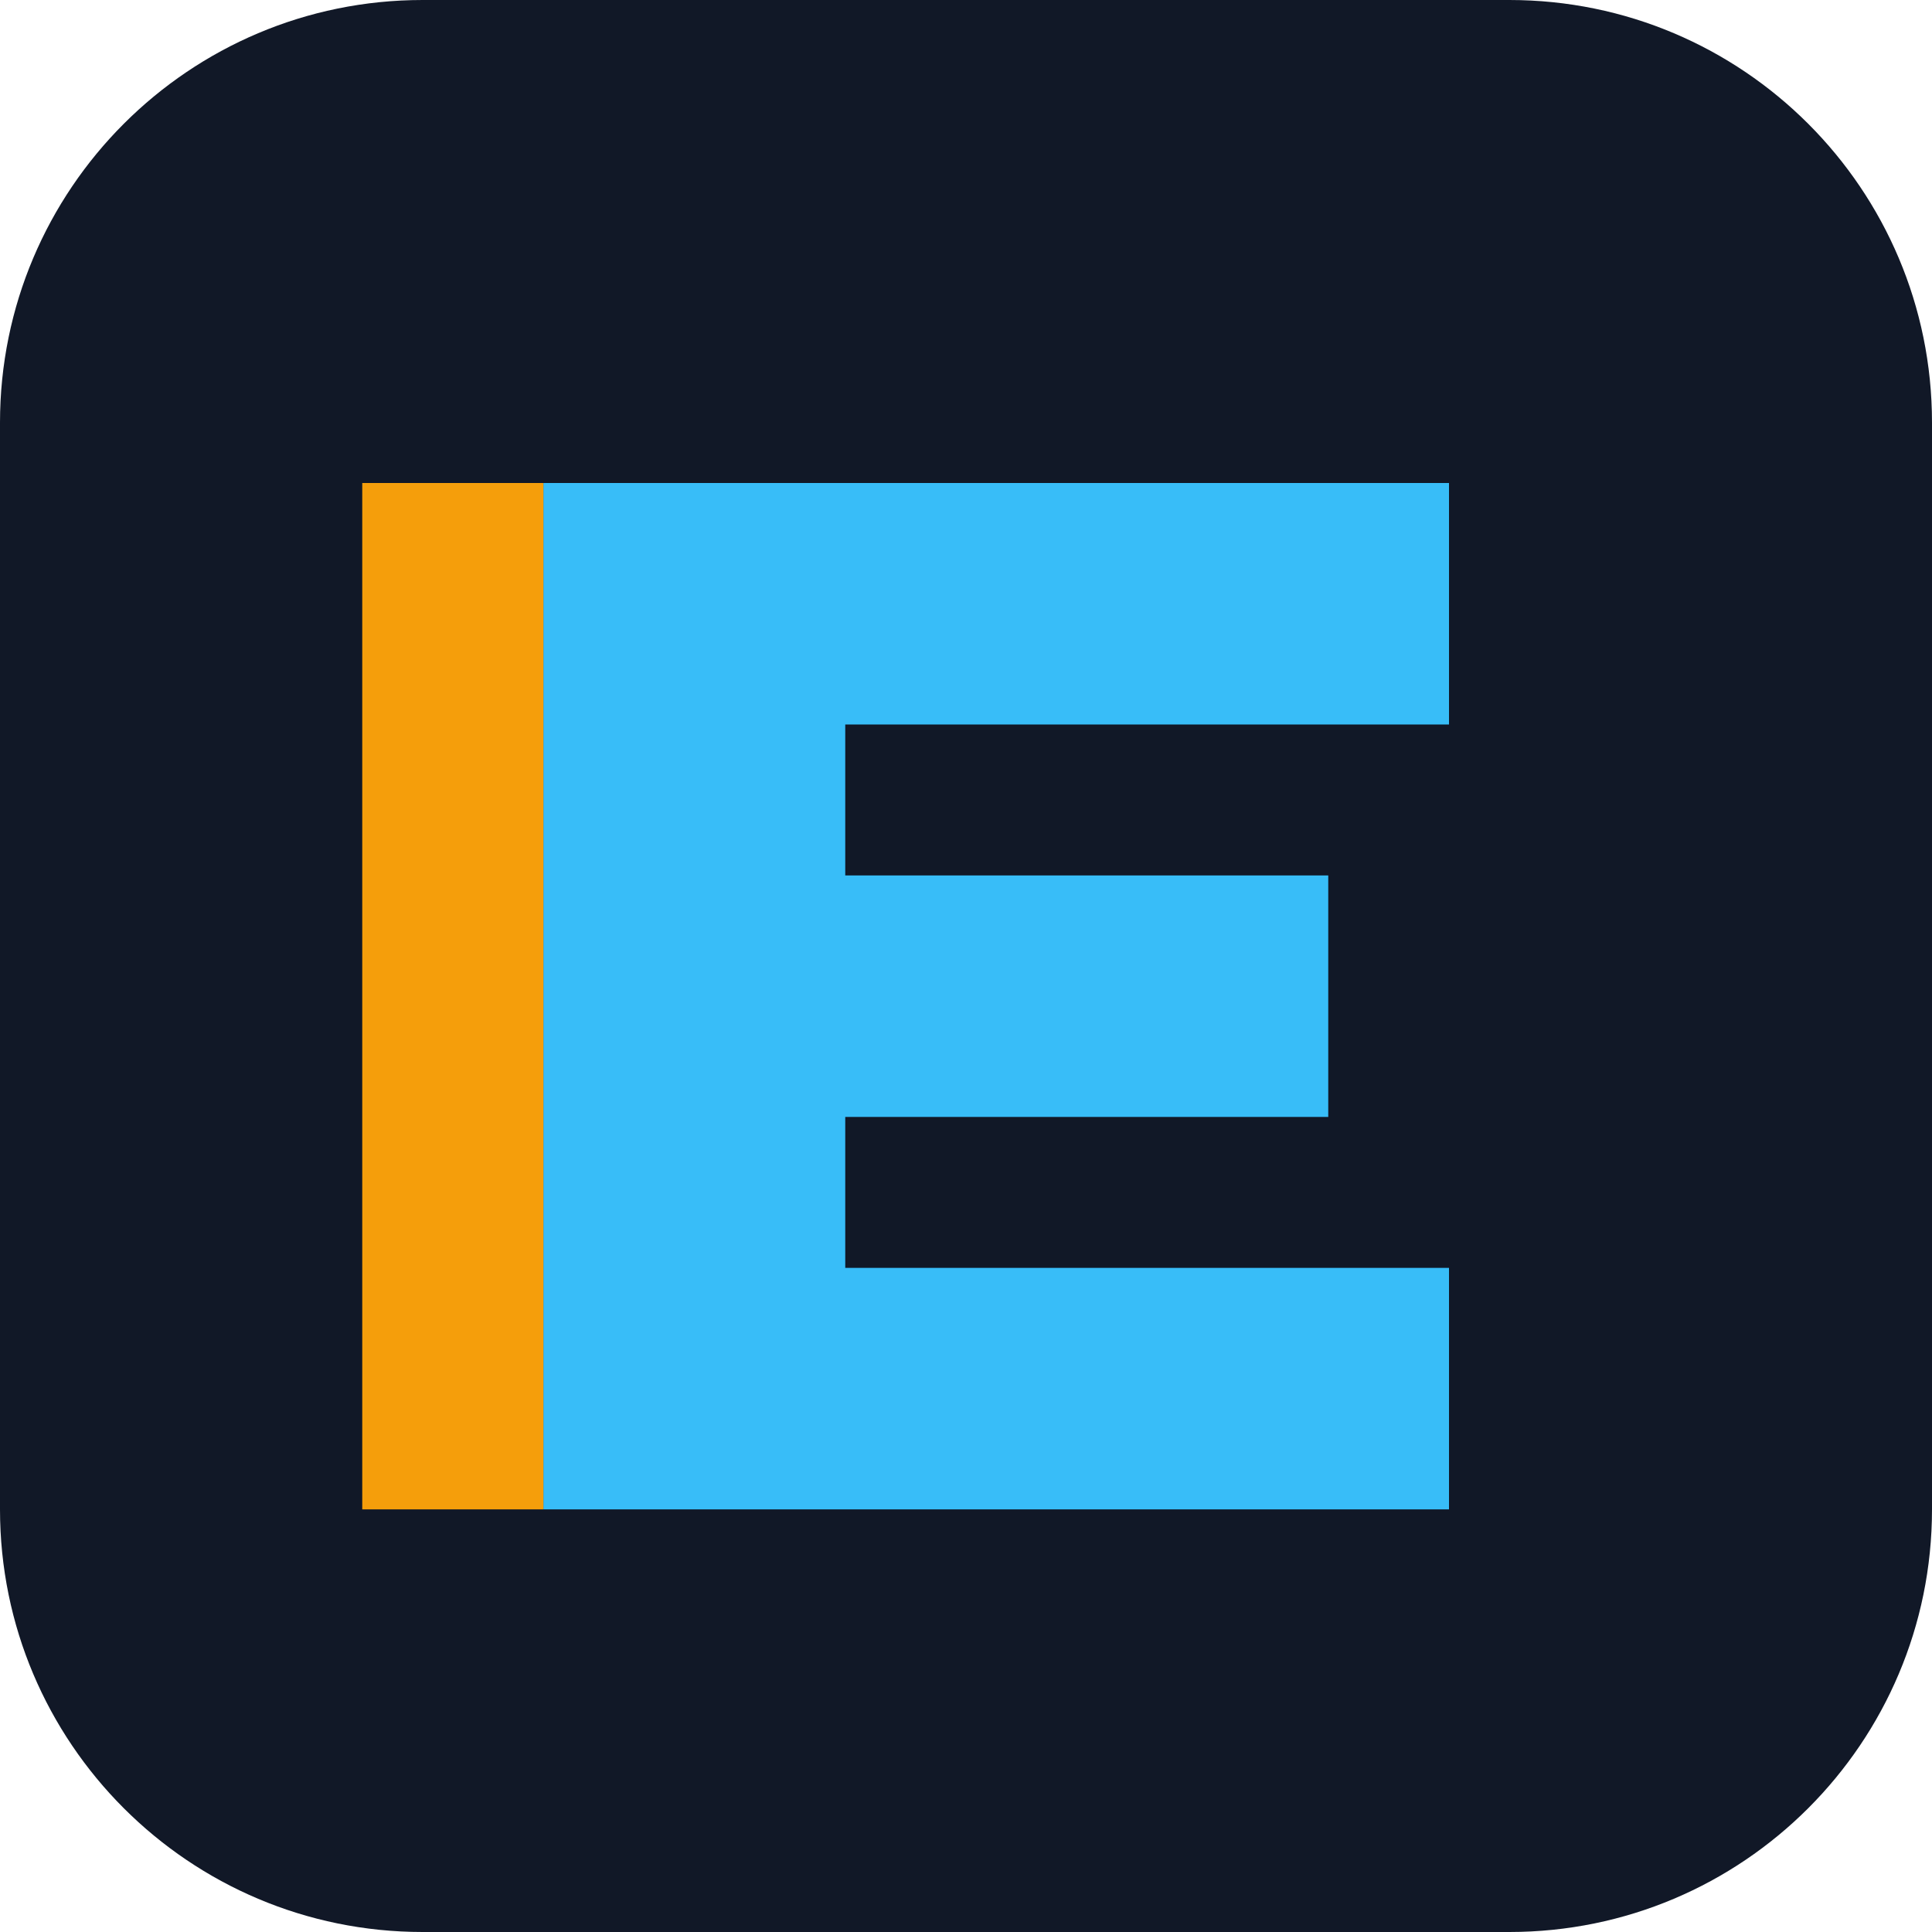
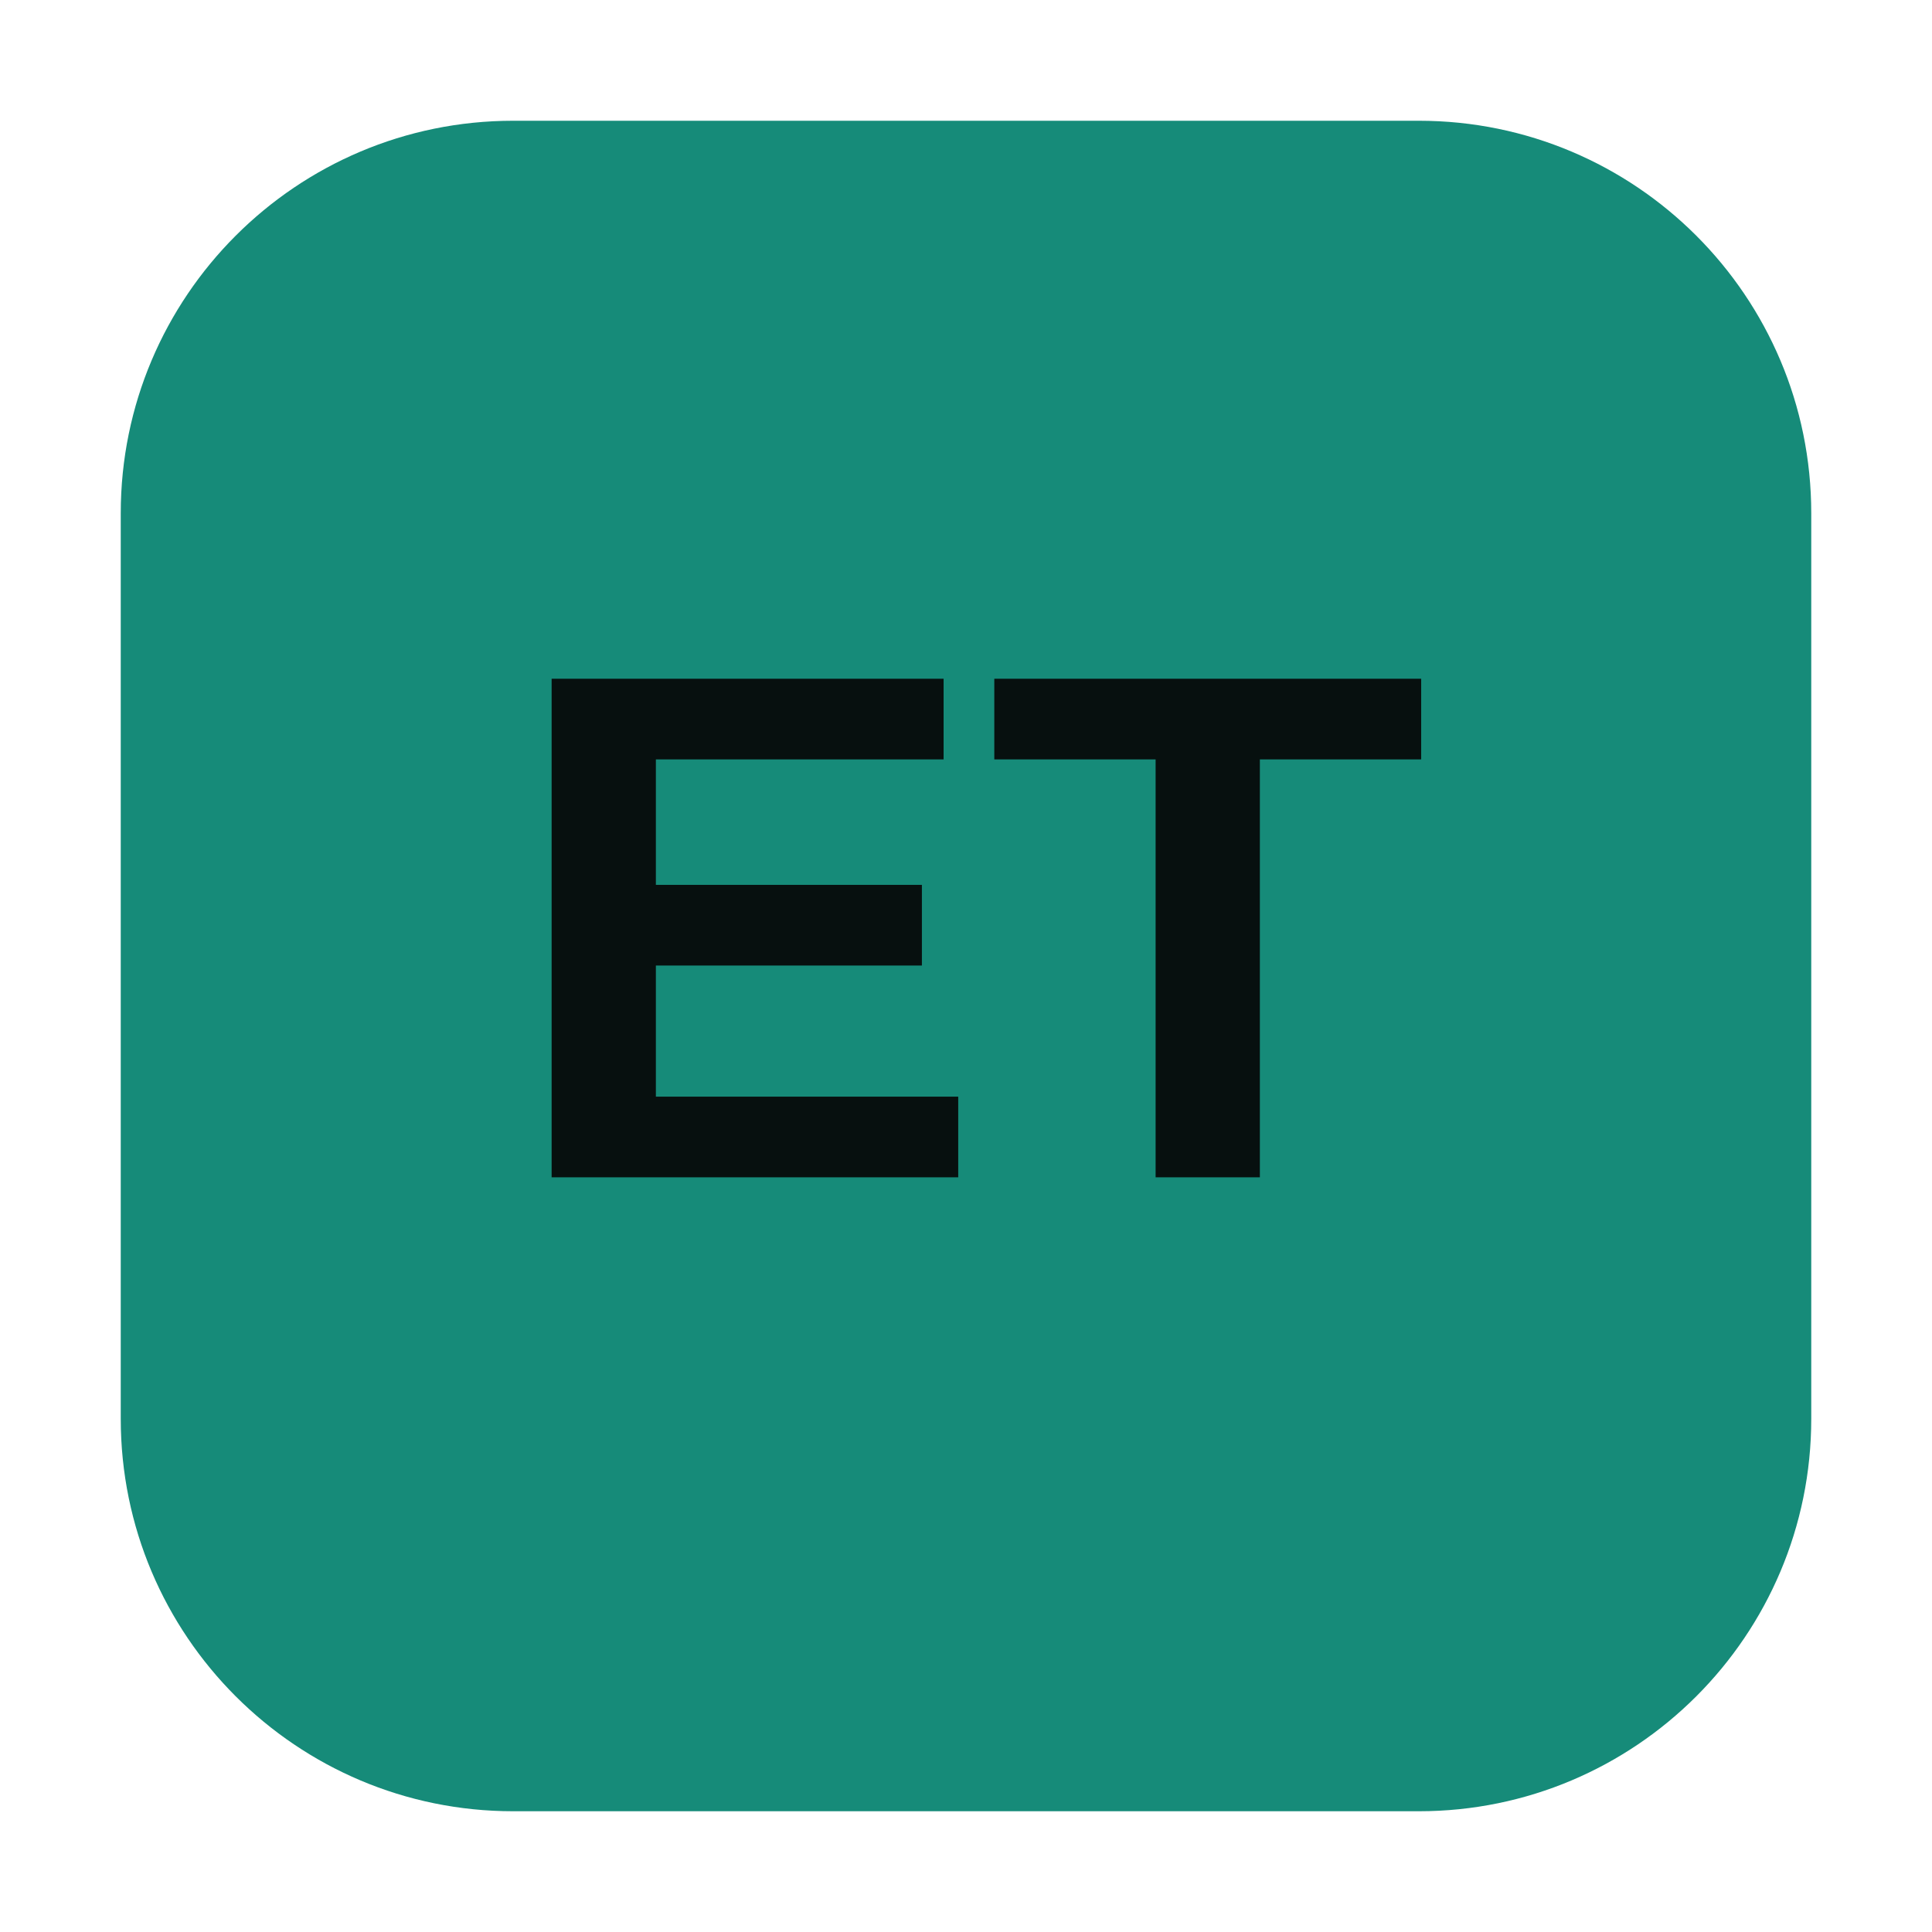
- <svg xmlns="http://www.w3.org/2000/svg" viewBox="0 0 64 64">
-   <rect width="64" height="64" rx="14" fill="#111827" />
-   <path d="M18 16h30v8H28v5h16v8H28v5h20v8H18z" fill="#38bdf8" />
-   <path d="M12 16h6v34h-6z" fill="#f59e0b" />
+ <svg xmlns="http://www.w3.org/2000/svg" viewBox="0 0 64 64" role="img" aria-label="ET">
+   <rect x="4" y="4" width="56" height="56" rx="13" fill="#168b79" />
+   <text x="32" y="39" fill="#07100f" font-family="Segoe UI, Arial, sans-serif" font-size="24" font-weight="800" text-anchor="middle">ET</text>
</svg>
